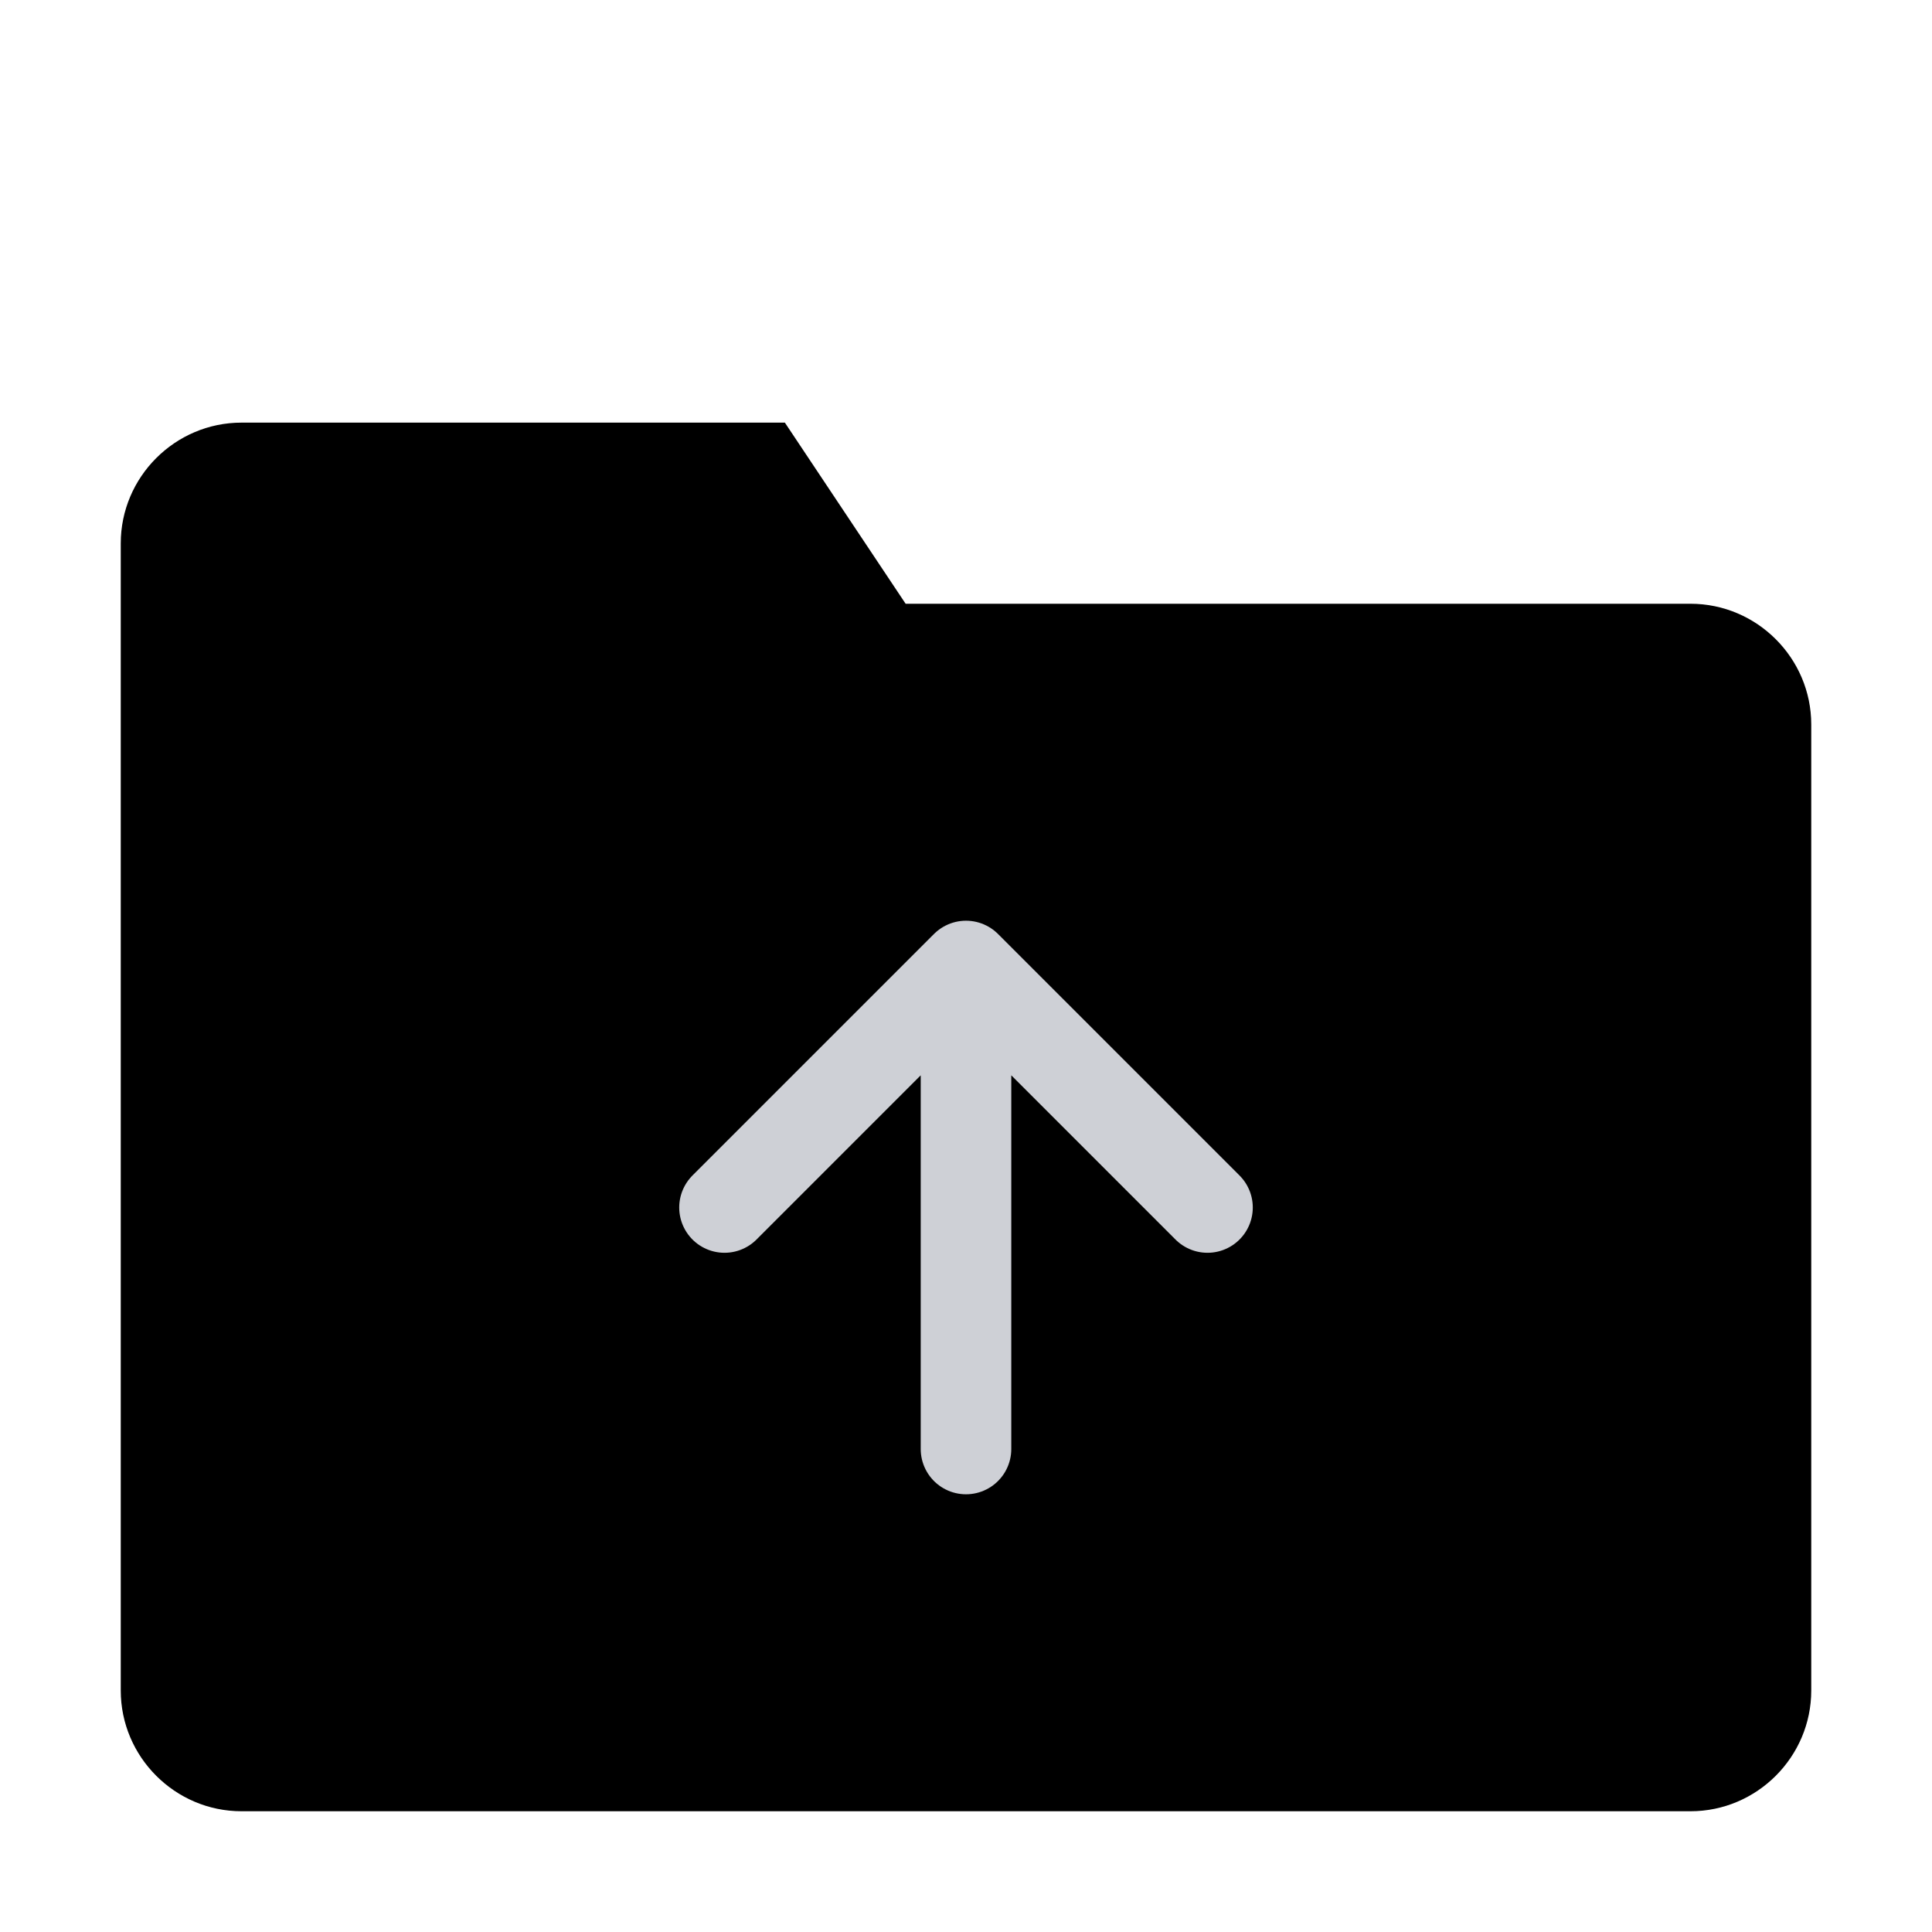
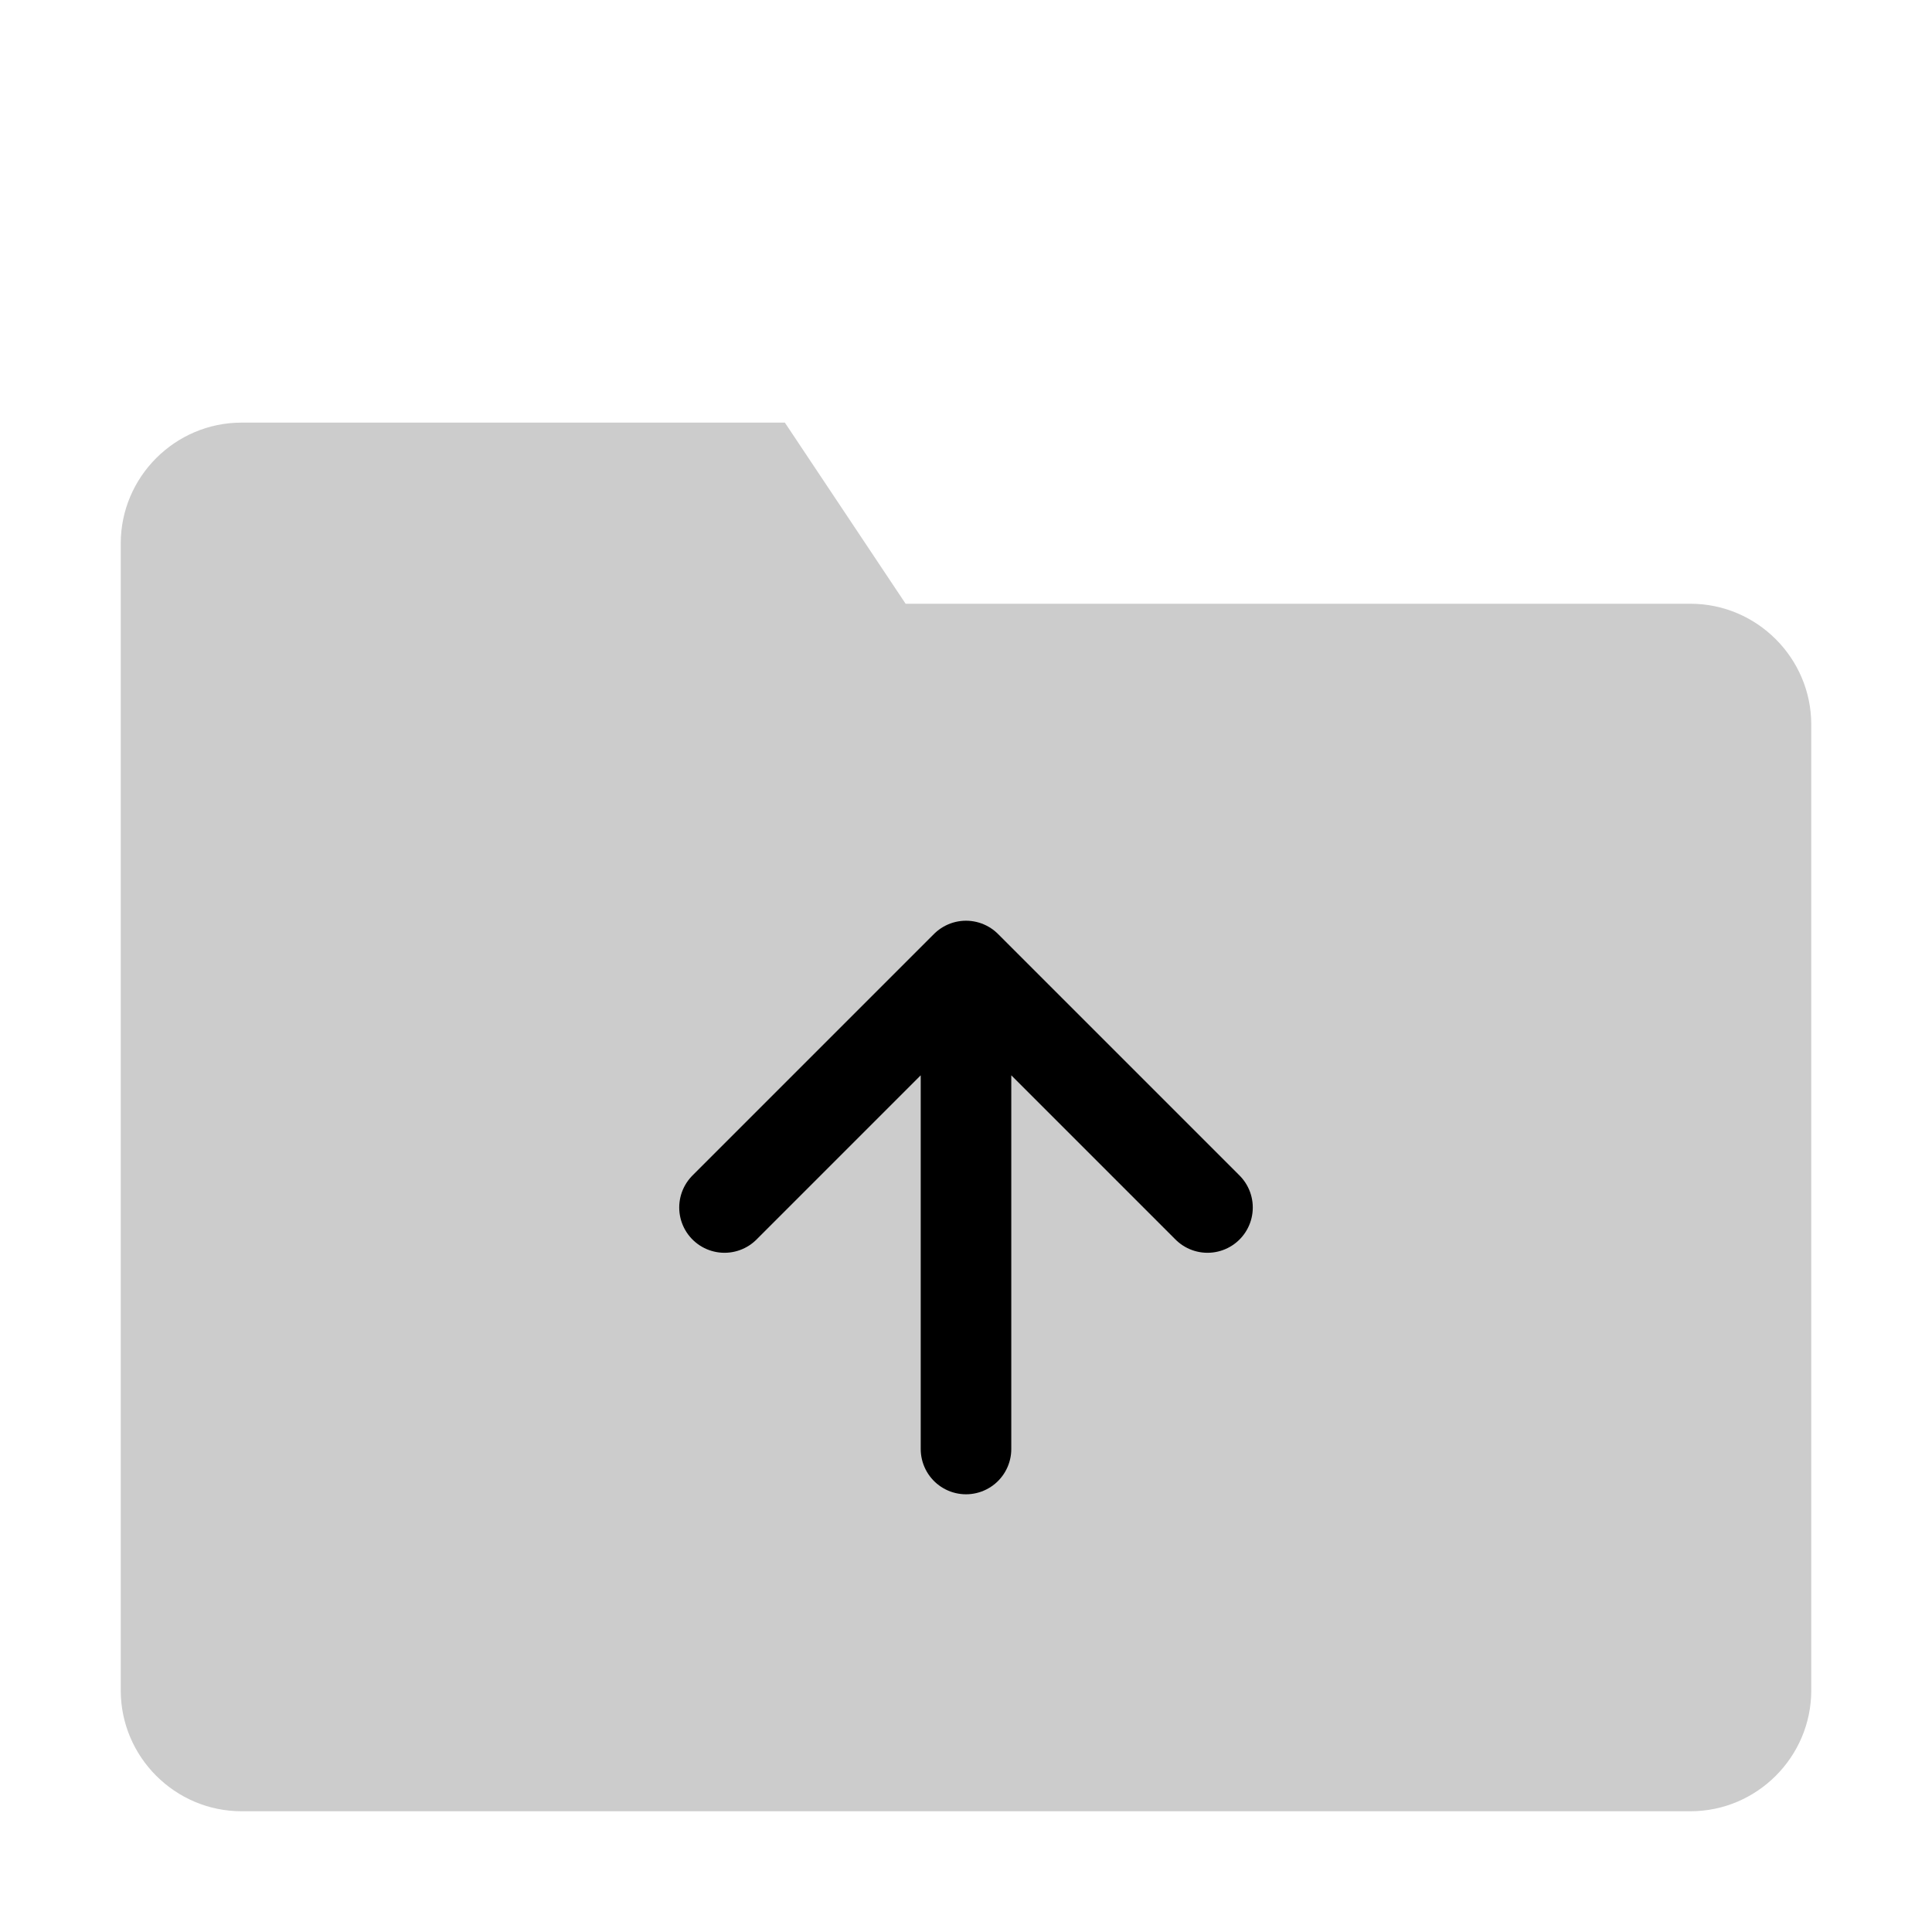
<svg xmlns="http://www.w3.org/2000/svg" viewBox="0 0 64 64" width="32" height="32">
-   <path d="M4 20V56C4 58.2 5.8 60 8 60H56C58.2 60 60 58.2 60 56V24C60 21.8 58.2 20 56 20H30L26 14H8C5.8 14 4 15.8 4 18V20Z" />
-   <path d="M32 32L32 48M32 32L24 40M32 32L40 40" stroke="#CED0D6" stroke-width="3" stroke-linecap="round" stroke-linejoin="round" />
+   <path d="M4 20V56C4 58.2 5.8 60 8 60H56C58.2 60 60 58.2 60 56V24C60 21.8 58.2 20 56 20H30L26 14H8C5.8 14 4 15.8 4 18V20Z" fill="#CCCCCC" />
+   <path d="M32 32L32 48M32 32L24 40M32 32L40 40" stroke="#000" stroke-width="3" stroke-linecap="round" stroke-linejoin="round" />
</svg>
